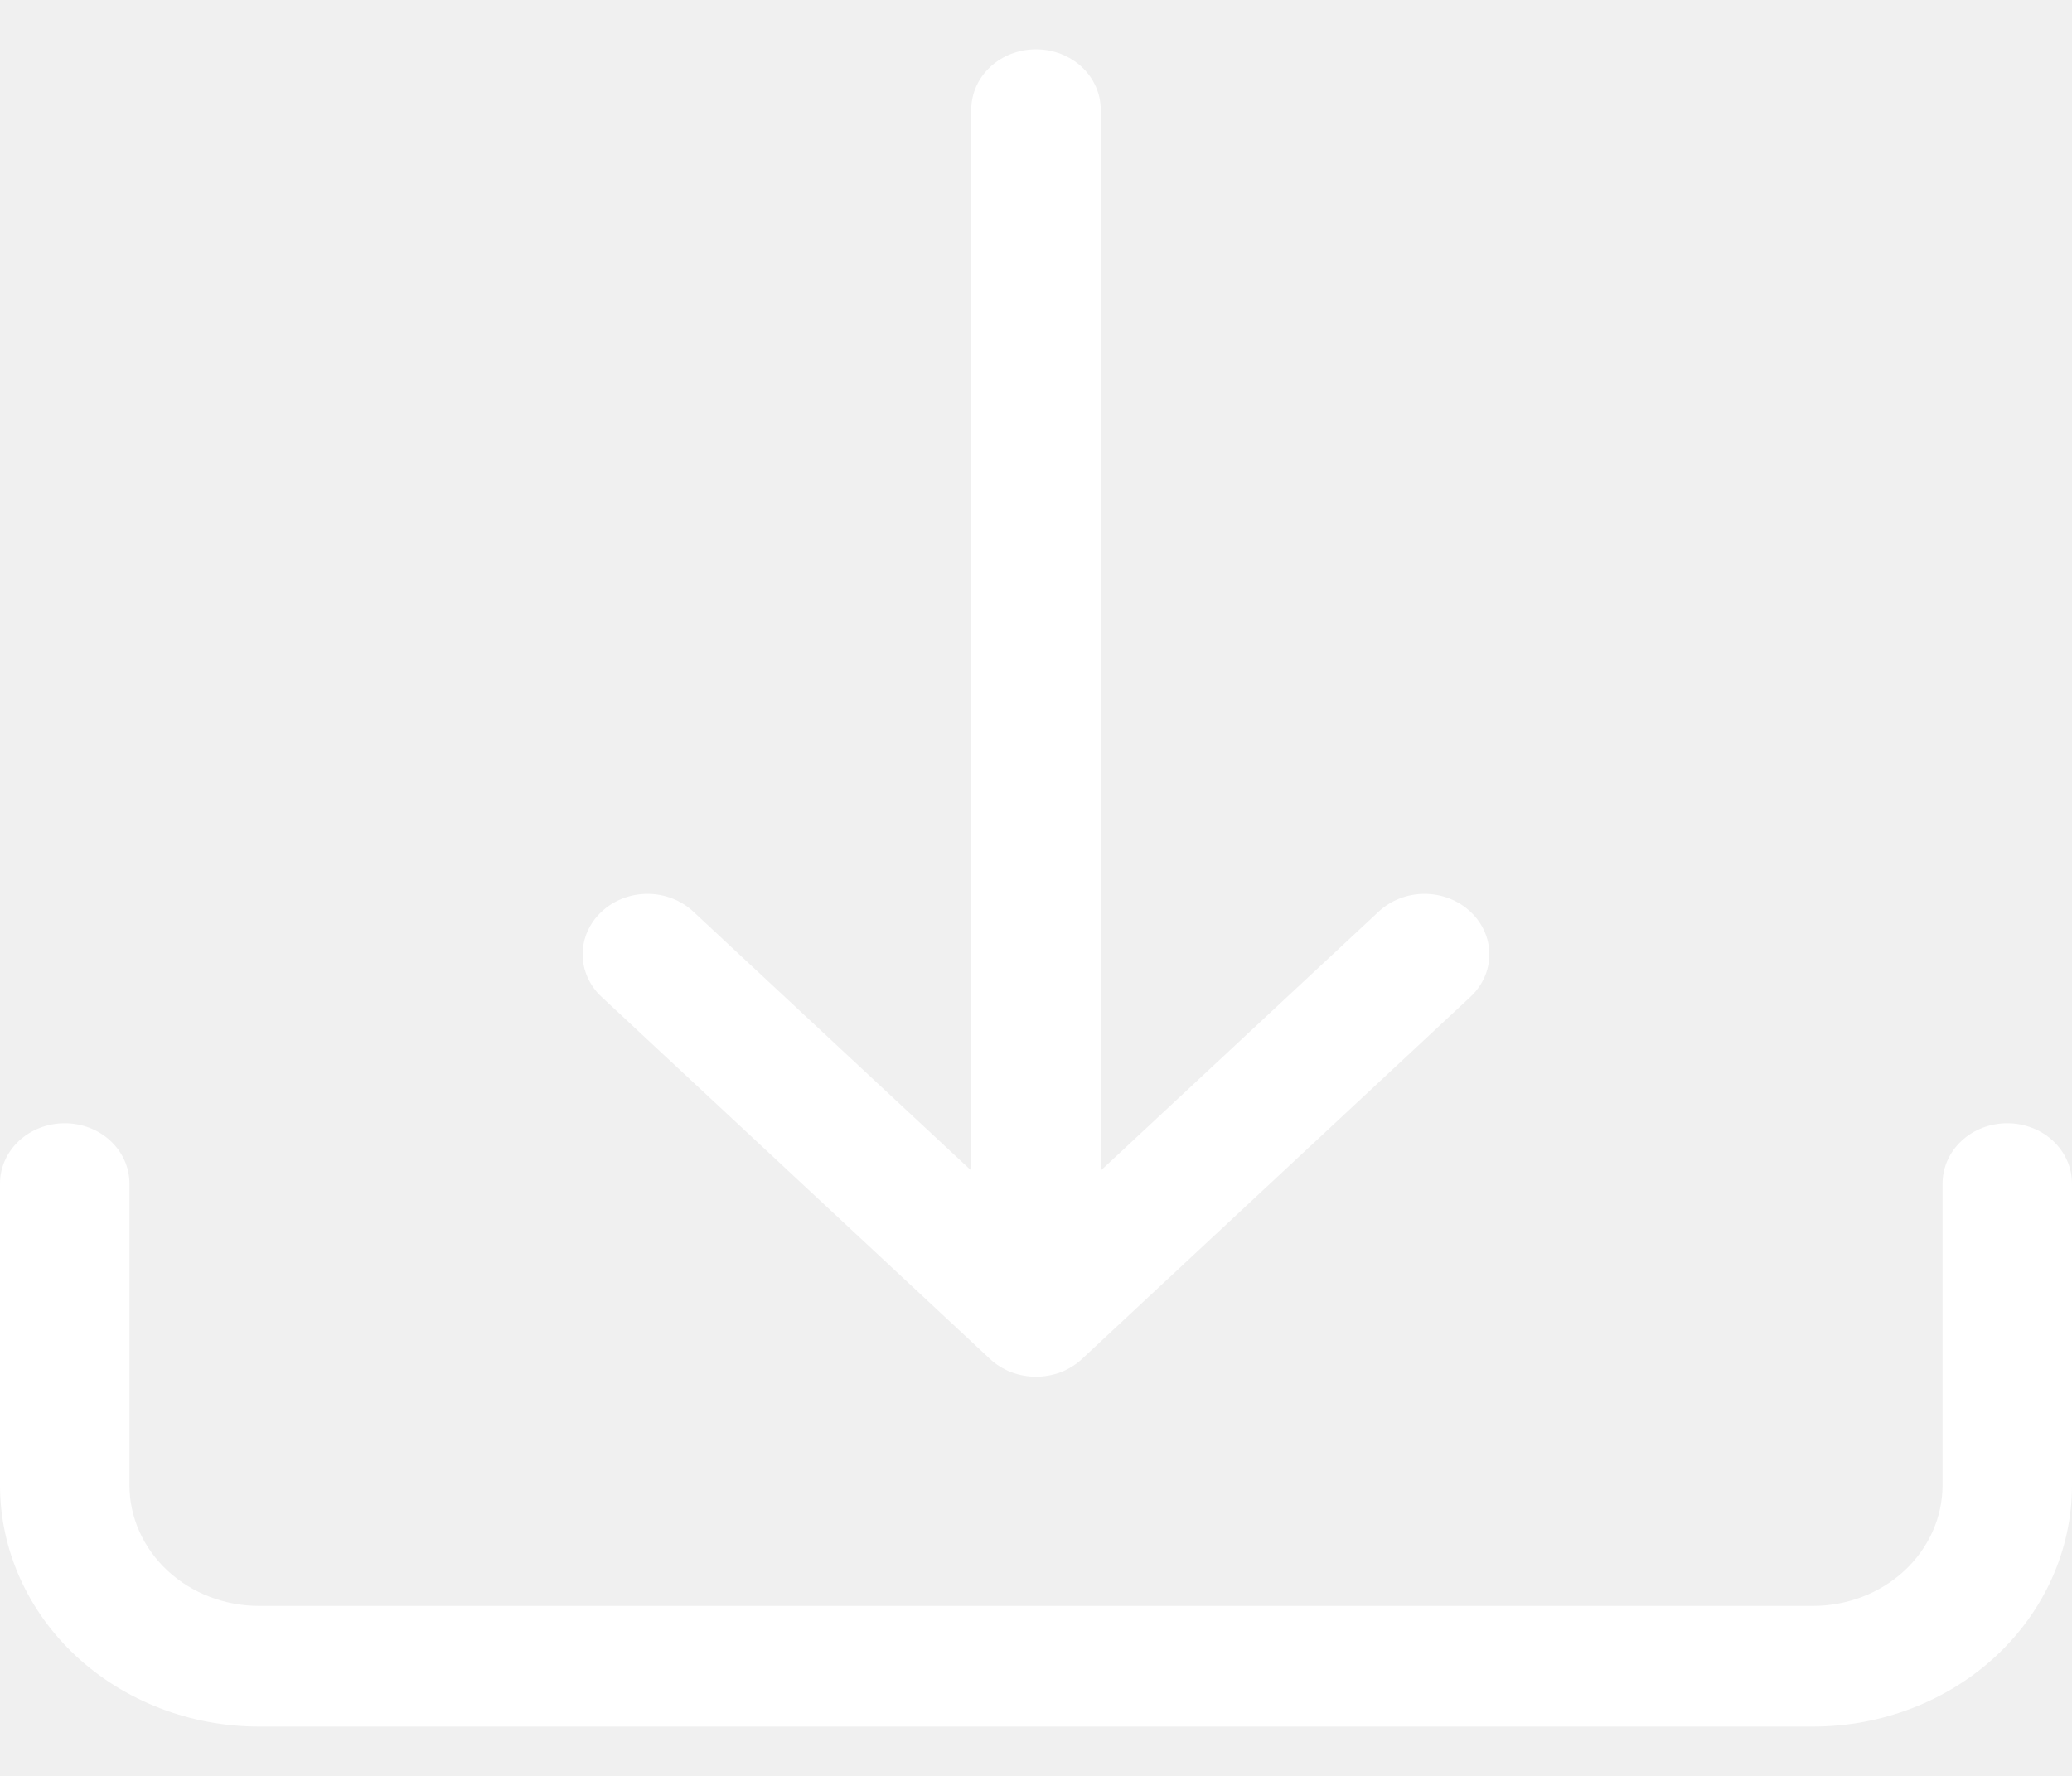
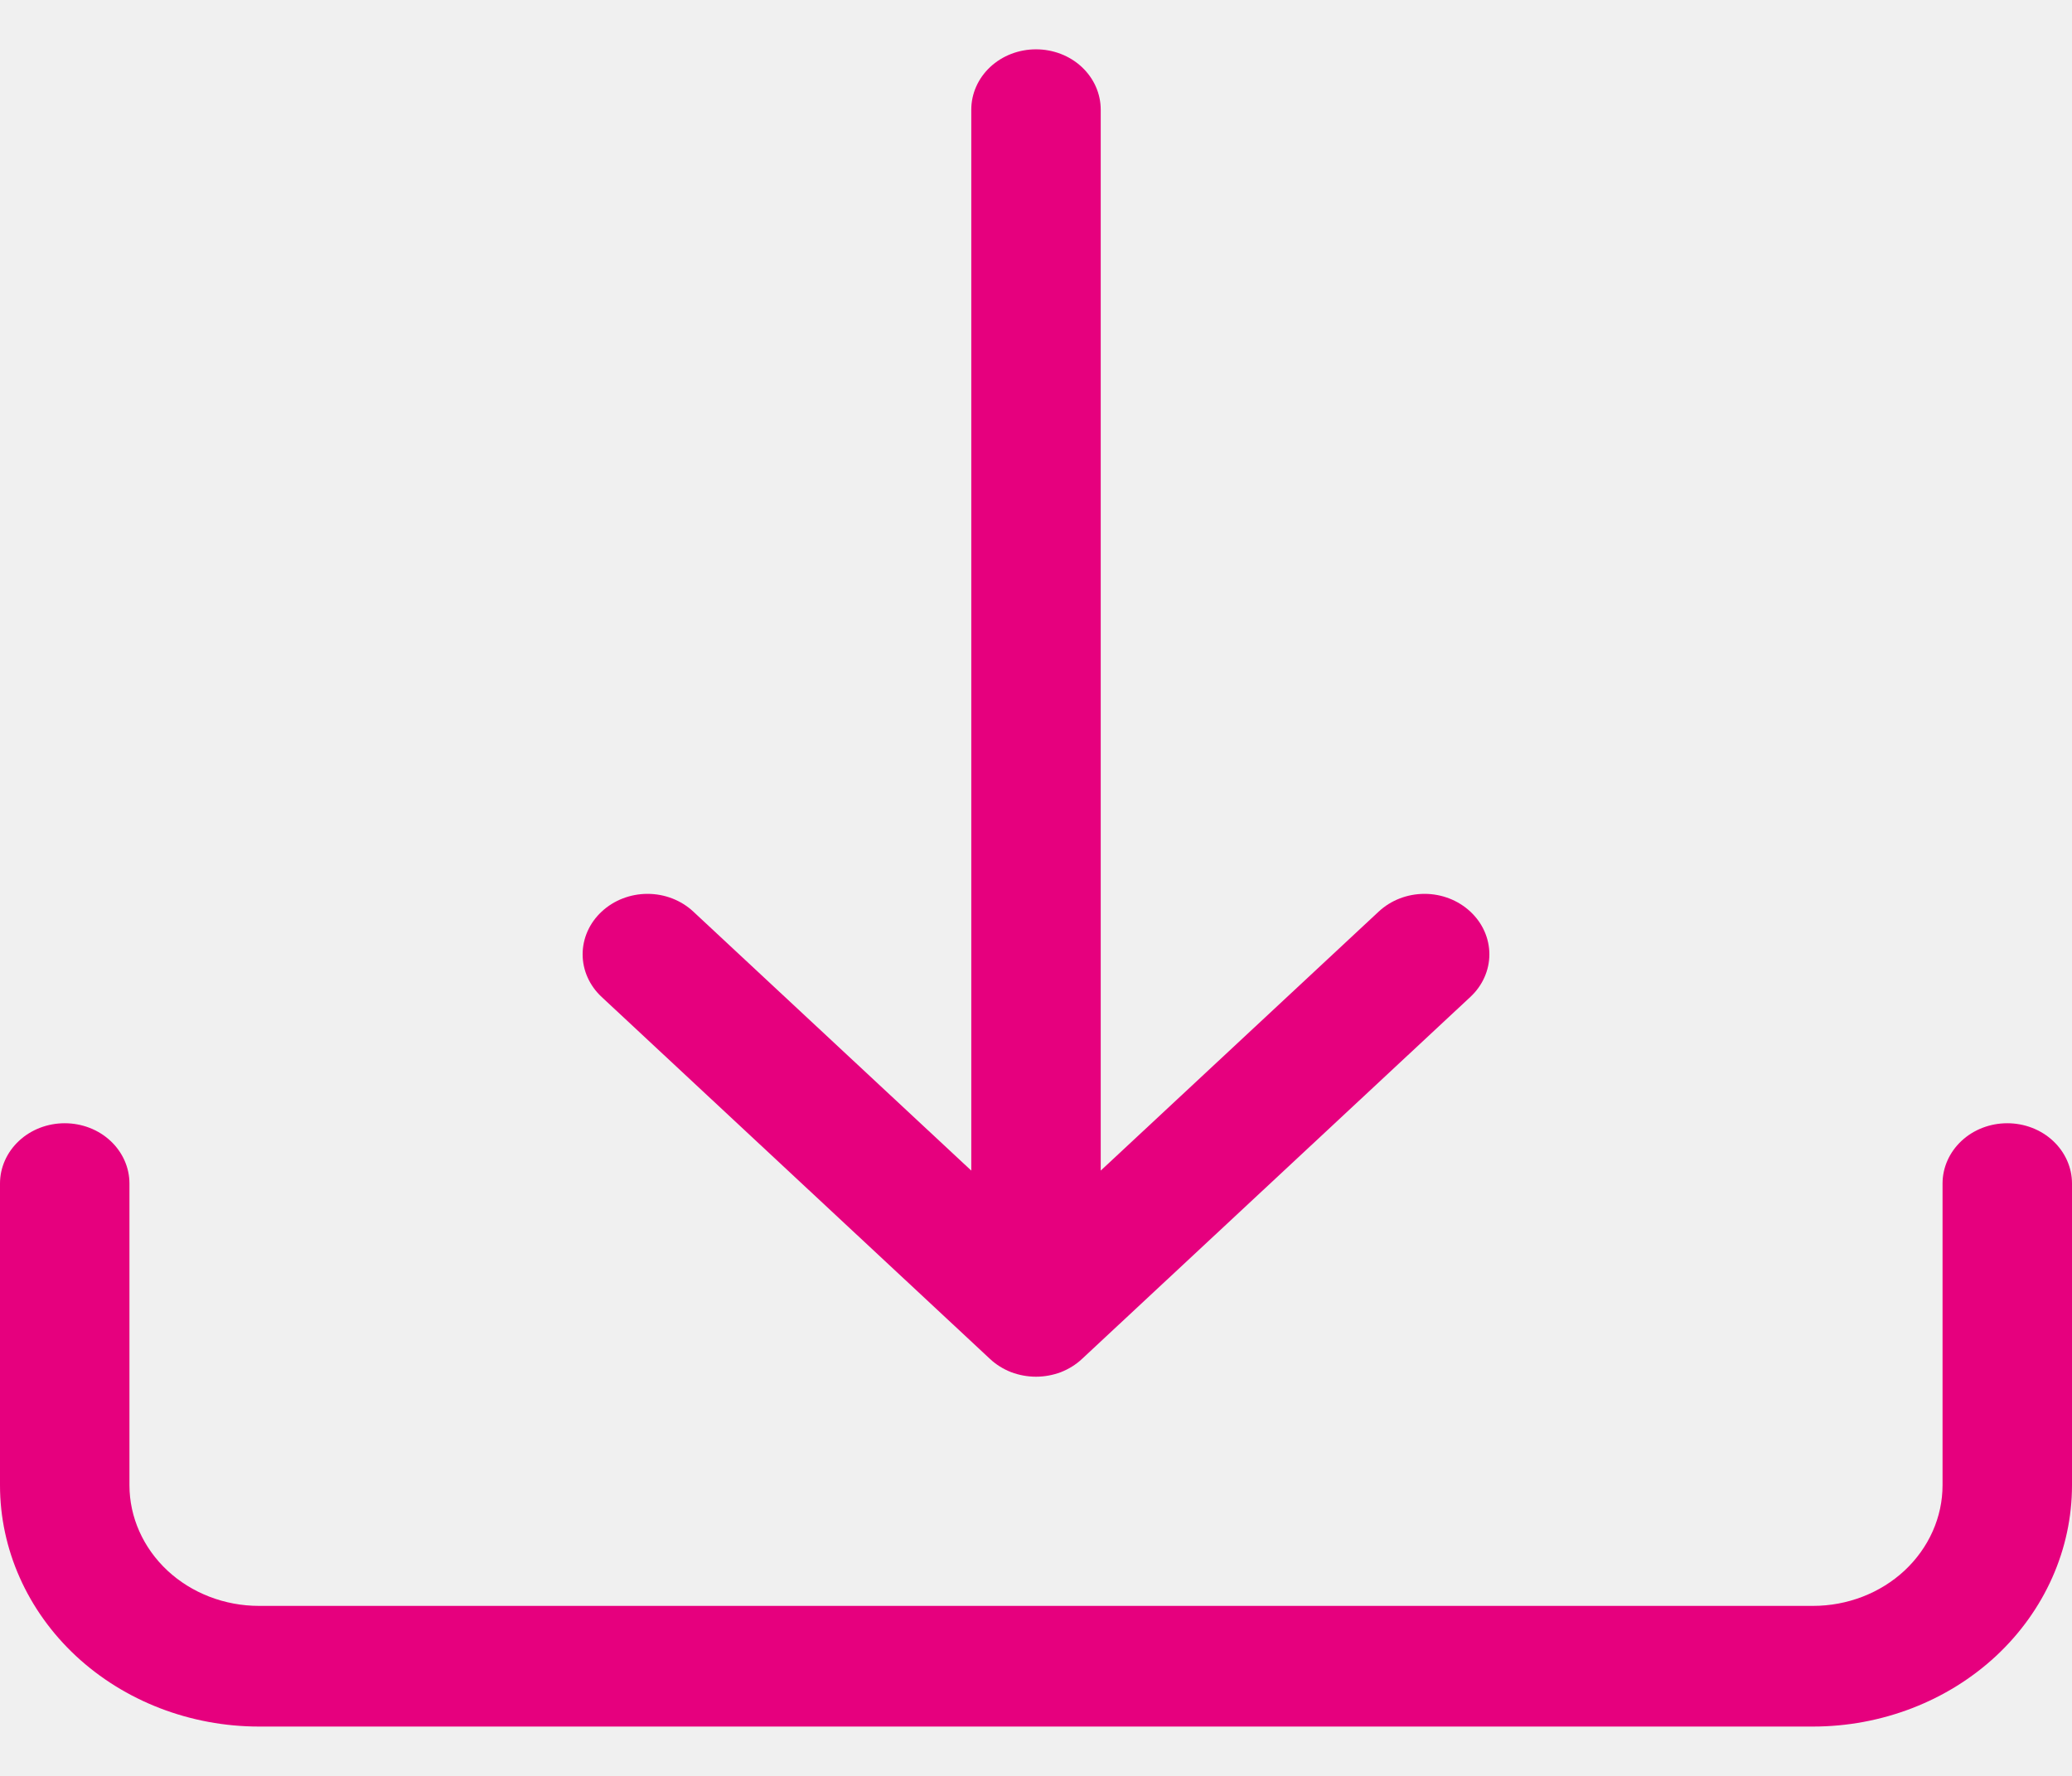
<svg xmlns="http://www.w3.org/2000/svg" width="21" height="18" viewBox="0 0 21 18" fill="none">
-   <path d="M0.656 11.385C0.83 11.385 0.997 11.449 1.12 11.564C1.243 11.679 1.312 11.834 1.312 11.996V15.054C1.312 15.378 1.451 15.689 1.697 15.919C1.943 16.148 2.277 16.277 2.625 16.277H18.375C18.723 16.277 19.057 16.148 19.303 15.919C19.549 15.689 19.688 15.378 19.688 15.054V11.996C19.688 11.834 19.757 11.679 19.88 11.564C20.003 11.449 20.17 11.385 20.344 11.385C20.518 11.385 20.685 11.449 20.808 11.564C20.931 11.679 21 11.834 21 11.996V15.054C21 15.703 20.723 16.325 20.231 16.784C19.739 17.242 19.071 17.5 18.375 17.5H2.625C1.929 17.5 1.261 17.242 0.769 16.784C0.277 16.325 0 15.703 0 15.054V11.996C0 11.834 0.069 11.679 0.192 11.564C0.315 11.449 0.482 11.385 0.656 11.385Z" fill="white" />
-   <path d="M10.035 13.775C10.096 13.832 10.169 13.877 10.248 13.908C10.328 13.938 10.414 13.954 10.5 13.954C10.586 13.954 10.672 13.938 10.752 13.908C10.831 13.877 10.904 13.832 10.965 13.775L14.902 10.105C15.025 9.991 15.095 9.835 15.095 9.673C15.095 9.51 15.025 9.354 14.902 9.24C14.779 9.125 14.612 9.06 14.438 9.06C14.263 9.06 14.096 9.125 13.973 9.24L11.156 11.865V1.112C11.156 0.949 11.087 0.794 10.964 0.679C10.841 0.564 10.674 0.5 10.5 0.5C10.326 0.5 10.159 0.564 10.036 0.679C9.913 0.794 9.844 0.949 9.844 1.112V11.865L7.027 9.24C6.904 9.125 6.737 9.06 6.563 9.06C6.388 9.06 6.221 9.125 6.098 9.24C5.975 9.354 5.905 9.51 5.905 9.673C5.905 9.835 5.975 9.991 6.098 10.105L10.035 13.775Z" fill="white" />
+   <path d="M0.656 11.385C0.83 11.385 0.997 11.449 1.12 11.564C1.243 11.679 1.312 11.834 1.312 11.996V15.054C1.312 15.378 1.451 15.689 1.697 15.919C1.943 16.148 2.277 16.277 2.625 16.277H18.375C18.723 16.277 19.057 16.148 19.303 15.919C19.549 15.689 19.688 15.378 19.688 15.054V11.996C19.688 11.834 19.757 11.679 19.88 11.564C20.003 11.449 20.17 11.385 20.344 11.385C20.518 11.385 20.685 11.449 20.808 11.564C20.931 11.679 21 11.834 21 11.996V15.054C21 15.703 20.723 16.325 20.231 16.784C19.739 17.242 19.071 17.5 18.375 17.5H2.625C1.929 17.5 1.261 17.242 0.769 16.784C0.277 16.325 0 15.703 0 15.054V11.996C0 11.834 0.069 11.679 0.192 11.564C0.315 11.449 0.482 11.385 0.656 11.385Z" fill="#E6007E" />
+   <path d="M10.035 13.775C10.096 13.832 10.169 13.877 10.248 13.908C10.328 13.938 10.414 13.954 10.5 13.954C10.586 13.954 10.672 13.938 10.752 13.908C10.831 13.877 10.904 13.832 10.965 13.775L14.902 10.105C15.025 9.991 15.095 9.835 15.095 9.673C15.095 9.51 15.025 9.354 14.902 9.24C14.779 9.125 14.612 9.06 14.438 9.06C14.263 9.06 14.096 9.125 13.973 9.24L11.156 11.865V1.112C11.156 0.949 11.087 0.794 10.964 0.679C10.841 0.564 10.674 0.5 10.5 0.5C10.326 0.5 10.159 0.564 10.036 0.679C9.913 0.794 9.844 0.949 9.844 1.112V11.865L7.027 9.24C6.904 9.125 6.737 9.06 6.563 9.06C6.388 9.06 6.221 9.125 6.098 9.24C5.975 9.354 5.905 9.51 5.905 9.673C5.905 9.835 5.975 9.991 6.098 10.105L10.035 13.775Z" fill="#E6007E" />
</svg>
